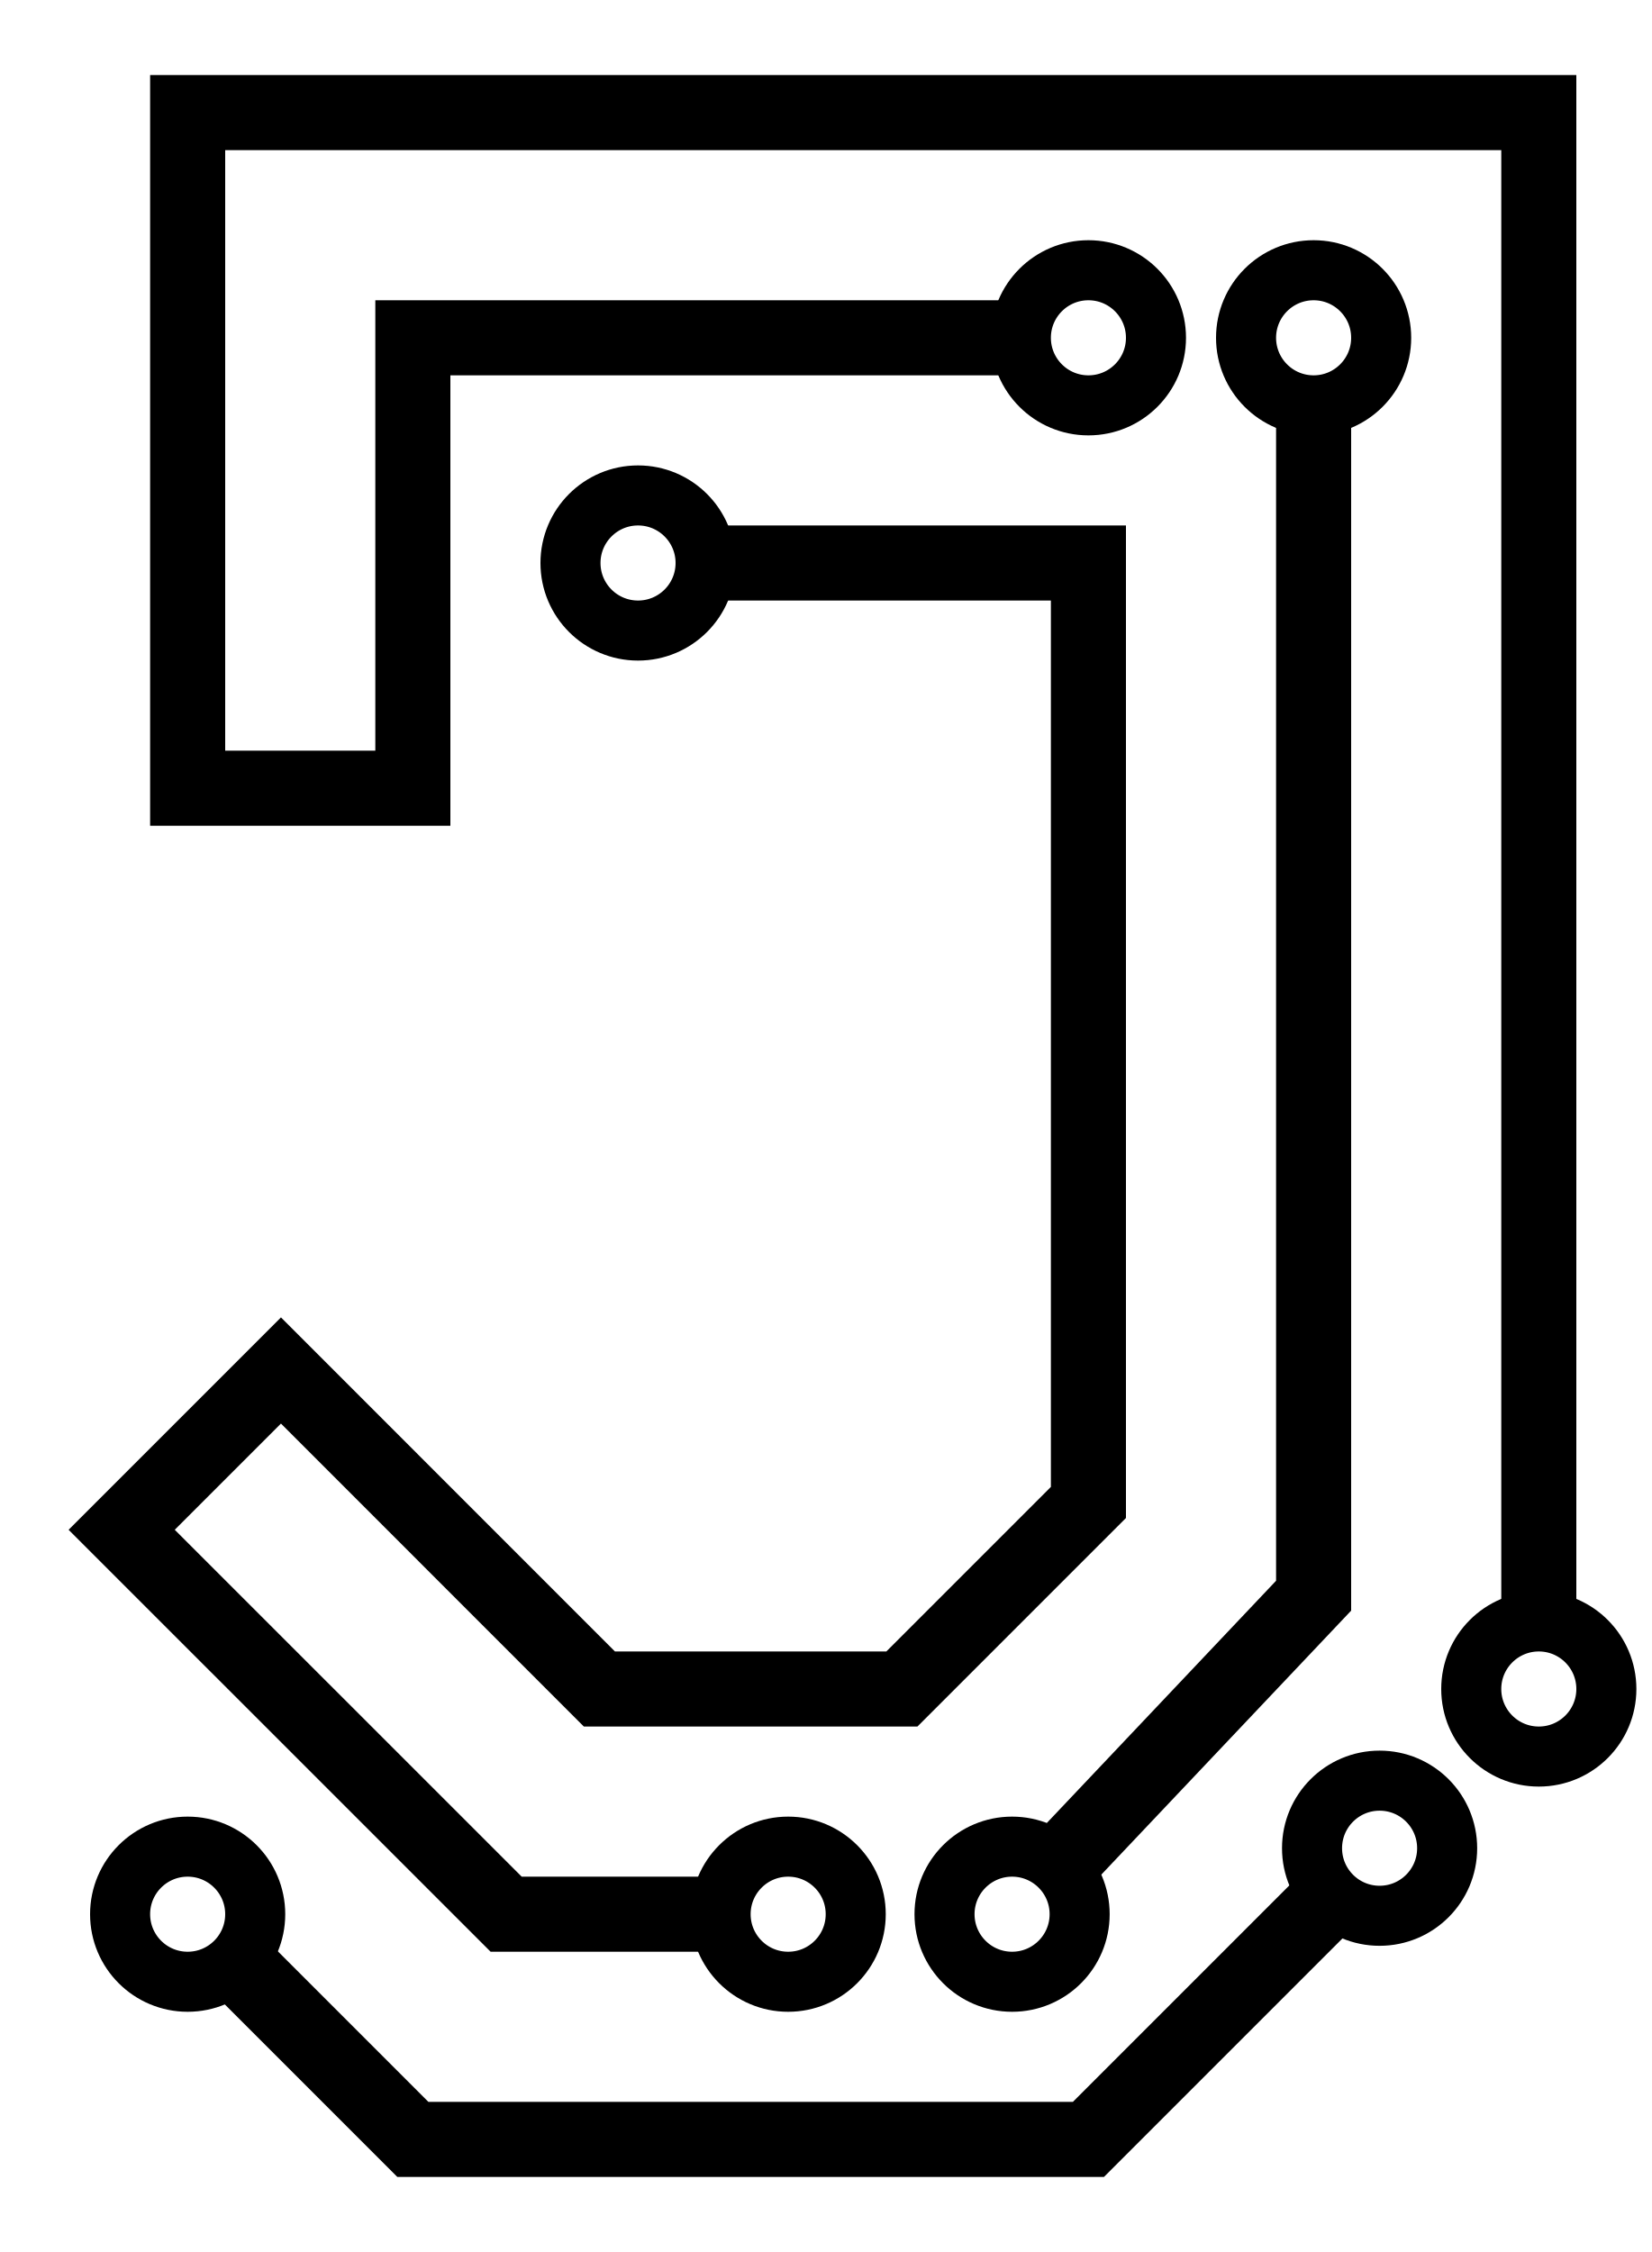
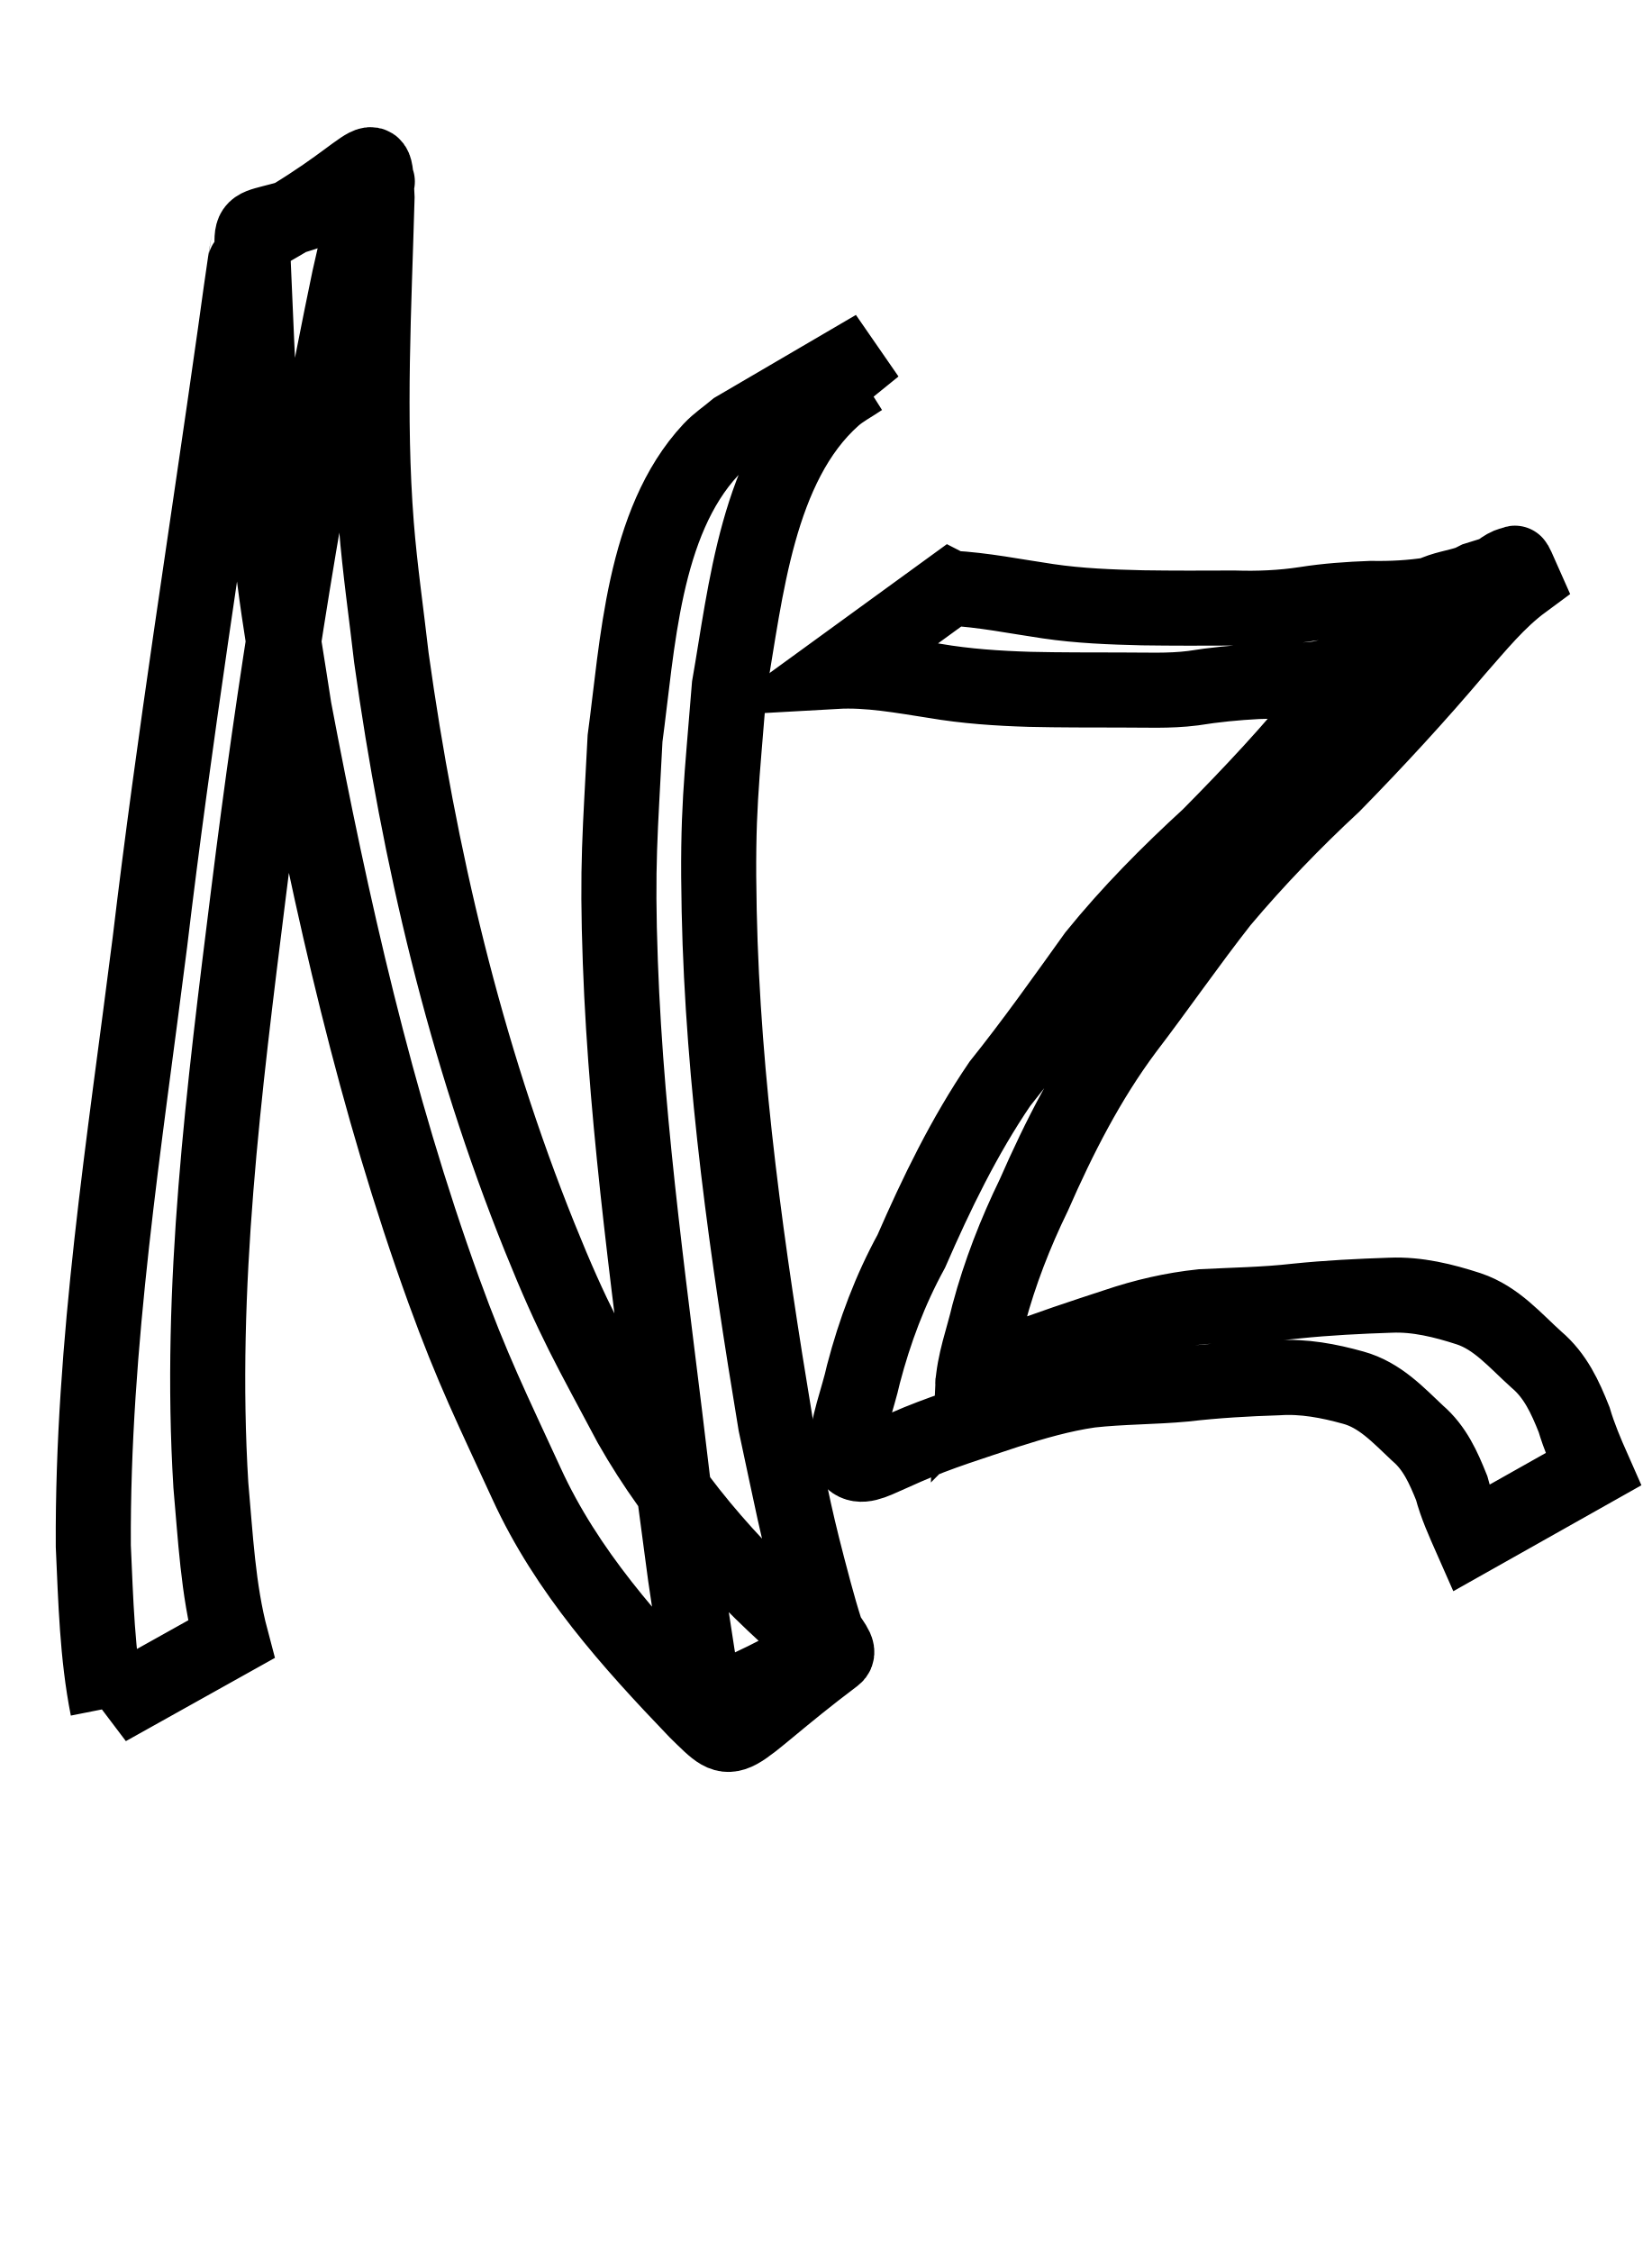
- <svg xmlns="http://www.w3.org/2000/svg" width="22" height="30" fill="none" stroke="#000000" version="1.1" viewBox="0 0 22 30">
-   <g transform="matrix(1,0,0,-1,-5,31)">
-     <polyline points="18.75 26.5 10.5 26.5 10.5 20.5 7.5 20.5 7.5 29.5 25.5 29.5 25.5 9.25" />
-     <polyline points="22.5 25.75 22.5 9.743 19 6.045" />
-     <polyline points="14.25 23.5 19.5 23.5 19.5 10.985 17.015 8.5 12.985 8.5 8.743 12.743 6.621 10.621 11.743 5.5 14.733 5.5" />
-     <polyline points="8.03 4.97 10.5 2.5 19.5 2.5 22.848 5.848" />
-   </g>
-   <g transform="matrix(1,0,0,-1,-5,31)" stroke-width=".8">
-     <circle cx="19.5" cy="26.5" r=".9" />
-     <circle cx="22.5" cy="26.5" r=".9" />
-     <circle cx="13.5" cy="23.5" r=".9" />
-     <circle cx="25.5" cy="8.5" r=".9" />
-     <circle cx="23.379" cy="6.379" r=".9" />
-     <circle cx="18.483" cy="5.5" r=".9" />
-     <circle cx="15.5" cy="5.5" r=".9" />
-     <circle cx="7.5" cy="5.5" r=".9" />
-   </g>
+ <svg xmlns="http://www.w3.org/2000/svg" width="22" height="30" fill="none" stroke="#000000" version="1.1" viewBox="0 0 22 30" id="svg32">
+   <defs id="defs36" />
+   <path id="path64" d="M 1.434,22.757 C 1.293,22.046 1.276,21.316 1.243,20.595 1.228,17.897 1.66,15.221 1.997,12.551 2.319,9.844 2.75,7.151 3.131,4.452 3.157,4.261 3.184,4.069 3.211,3.878 3.229,3.756 3.246,3.634 3.264,3.512 3.268,3.491 3.311,3.215 3.312,3.214 5.078,2.277 4.981,1.779 5.023,2.633 c -0.04,1.453 -0.123,2.908 -0.009,4.361 0.047,0.591 0.133,1.179 0.2,1.768 0.367,2.636 0.98,5.248 1.976,7.721 0.452,1.122 0.67,1.476 1.211,2.497 0.624,1.099 1.477,2.036 2.432,2.855 0.051,0.034 0.207,0.069 0.154,0.101 -0.517,0.32 -1.07,0.584 -1.633,0.814 -0.048,0.02 0.025,-0.102 0.02,-0.154 C 9.357,22.409 9.318,22.226 9.29,22.041 9.071,20.608 9.195,21.467 8.958,19.697 8.691,17.408 8.347,15.12 8.264,12.814 8.217,11.508 8.263,11.105 8.327,9.836 8.494,8.606 8.564,6.961 9.469,5.991 9.567,5.886 9.689,5.806 9.799,5.713 10.418,5.351 11.036,4.989 11.655,4.627 c 0,0 -1.411,1.143 -1.411,1.143 v 0 c 0.409,-0.241 0.817,-0.481 1.226,-0.722 -0.121,0.082 -0.253,0.15 -0.363,0.247 -1.018,0.902 -1.173,2.605 -1.391,3.845 -0.102,1.288 -0.163,1.666 -0.135,2.993 0.048,2.293 0.377,4.576 0.751,6.835 0.238,1.103 0.256,1.265 0.517,2.237 0.047,0.175 0.097,0.349 0.152,0.521 0.036,0.113 0.214,0.264 0.12,0.335 C 9.609,23.2 9.843,23.346 9.277,22.793 8.4,21.879 7.551,20.934 7.016,19.767 6.562,18.778 6.294,18.245 5.911,17.188 5.003,14.679 4.415,12.059 3.919,9.443 3.831,8.861 3.729,8.281 3.655,7.697 3.479,6.298 3.436,4.892 3.373,3.485 3.318,2.704 3.312,3.296 5.02,2.421 5.05,2.406 4.98,2.475 4.967,2.506 4.904,2.658 4.823,2.983 4.792,3.11 4.743,3.309 4.699,3.509 4.653,3.709 c -0.565,2.71 -1.002,5.446 -1.343,8.194 -0.326,2.612 -0.663,5.243 -0.501,7.881 0.062,0.685 0.094,1.387 0.271,2.054 0,0 -1.647,0.92 -1.647,0.92 z" />
+   <path id="path68" d="m 12.662,7.835 c 0.436,0.022 0.866,0.111 1.298,0.174 0.418,0.062 0.841,0.078 1.263,0.088 0.407,0.006 0.813,0.005 1.22,0.003 0.319,0.01 0.631,-0.003 0.945,-0.051 0.29,-0.046 0.582,-0.066 0.875,-0.077 0.272,0.005 0.537,-0.009 0.805,-0.051 0.156,-0.079 0.333,-0.099 0.496,-0.154 0.035,-0.012 0.067,-0.032 0.1,-0.048 0.039,-0.012 0.078,-0.024 0.116,-0.036 0.134,6.748e-4 0.203,-0.106 0.317,-0.153 0.021,-0.009 0.045,-0.011 0.067,-0.017 0.007,-0.002 0.018,-0.015 0.021,-0.009 0.044,0.079 0.074,0.165 0.111,0.247 -0.342,0.252 -0.608,0.583 -0.887,0.899 -0.526,0.623 -1.078,1.221 -1.648,1.803 -0.527,0.489 -1.026,1.006 -1.489,1.556 -0.439,0.559 -0.842,1.145 -1.274,1.71 -0.505,0.678 -0.887,1.429 -1.225,2.2 -0.248,0.51 -0.453,1.036 -0.6,1.584 -0.075,0.324 -0.2,0.647 -0.215,0.982 0.019,-0.019 -0.006,-0.053 0.004,-0.076 0.046,-0.101 0.462,-0.239 0.561,-0.28 0.443,-0.171 0.896,-0.32 1.348,-0.468 0.373,-0.126 0.748,-0.213 1.139,-0.254 0.421,-0.022 0.839,-0.027 1.258,-0.075 0.418,-0.043 0.838,-0.064 1.258,-0.078 0.354,-0.015 0.705,0.072 1.04,0.181 0.372,0.124 0.62,0.424 0.902,0.677 0.253,0.214 0.383,0.499 0.502,0.799 0.068,0.228 0.16,0.445 0.256,0.662 0,0 -1.63,0.918 -1.63,0.918 v 0 c -0.097,-0.22 -0.196,-0.436 -0.257,-0.669 -0.11,-0.273 -0.224,-0.533 -0.454,-0.73 -0.259,-0.243 -0.501,-0.508 -0.856,-0.606 -0.327,-0.091 -0.662,-0.155 -1.004,-0.132 -0.416,0.013 -0.831,0.037 -1.244,0.085 -0.419,0.039 -0.84,0.034 -1.259,0.081 -0.38,0.055 -0.746,0.161 -1.112,0.278 -0.45,0.151 -0.906,0.29 -1.341,0.482 -0.128,0.056 -0.255,0.115 -0.383,0.17 -0.183,0.077 -0.326,0.103 -0.412,-0.112 0.008,-0.353 0.155,-0.696 0.23,-1.037 0.149,-0.569 0.353,-1.114 0.636,-1.632 0.337,-0.773 0.704,-1.53 1.179,-2.229 0.444,-0.555 0.855,-1.135 1.269,-1.713 0.461,-0.57 0.977,-1.09 1.518,-1.586 0.564,-0.57 1.113,-1.152 1.613,-1.78 0.273,-0.298 0.507,-0.633 0.816,-0.896 0.051,0.071 0.105,0.139 0.152,0.212 0.014,0.021 -0.34,0.144 -0.389,0.157 -0.236,0.087 -0.482,0.154 -0.727,0.206 -0.272,0.034 -0.545,0.029 -0.819,0.039 -0.289,0.015 -0.576,0.043 -0.862,0.089 -0.316,0.04 -0.634,0.023 -0.952,0.024 -0.407,-9.727e-4 -0.814,5.421e-4 -1.221,-0.009 -0.424,-0.013 -0.848,-0.041 -1.267,-0.113 -0.436,-0.067 -0.874,-0.151 -1.317,-0.126 0,0 1.527,-1.11 1.527,-1.11 z" />
</svg>
